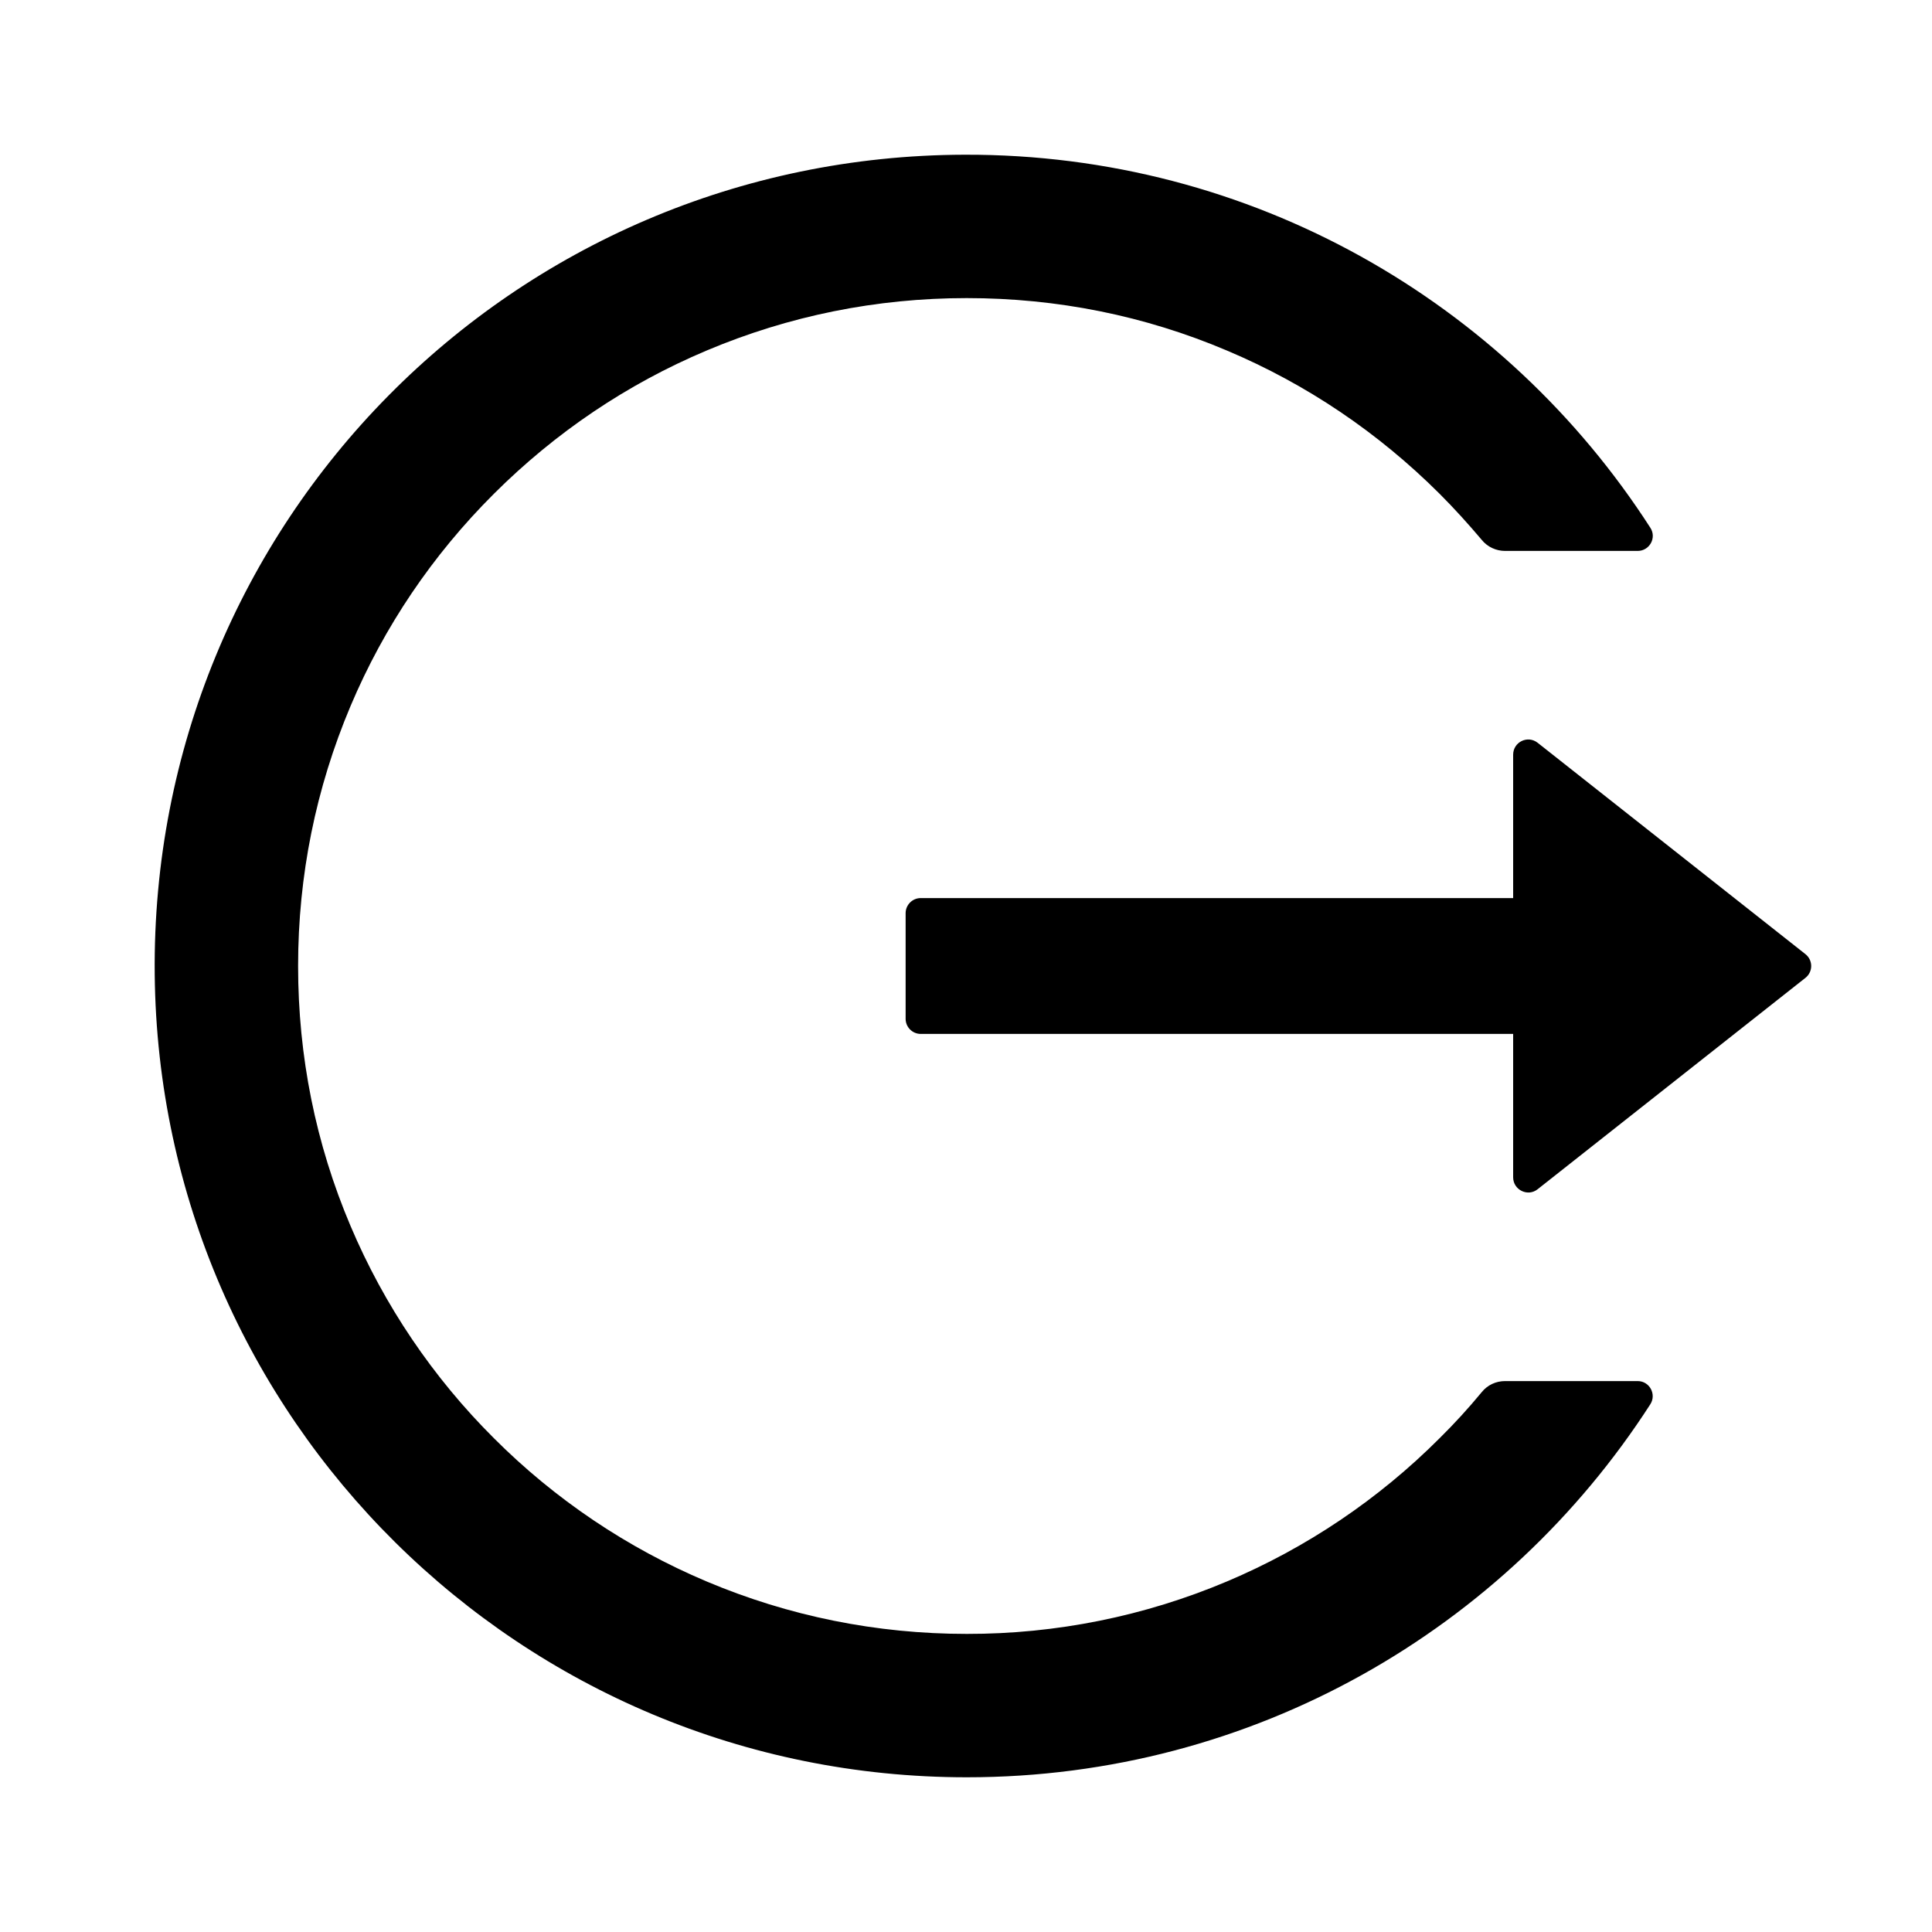
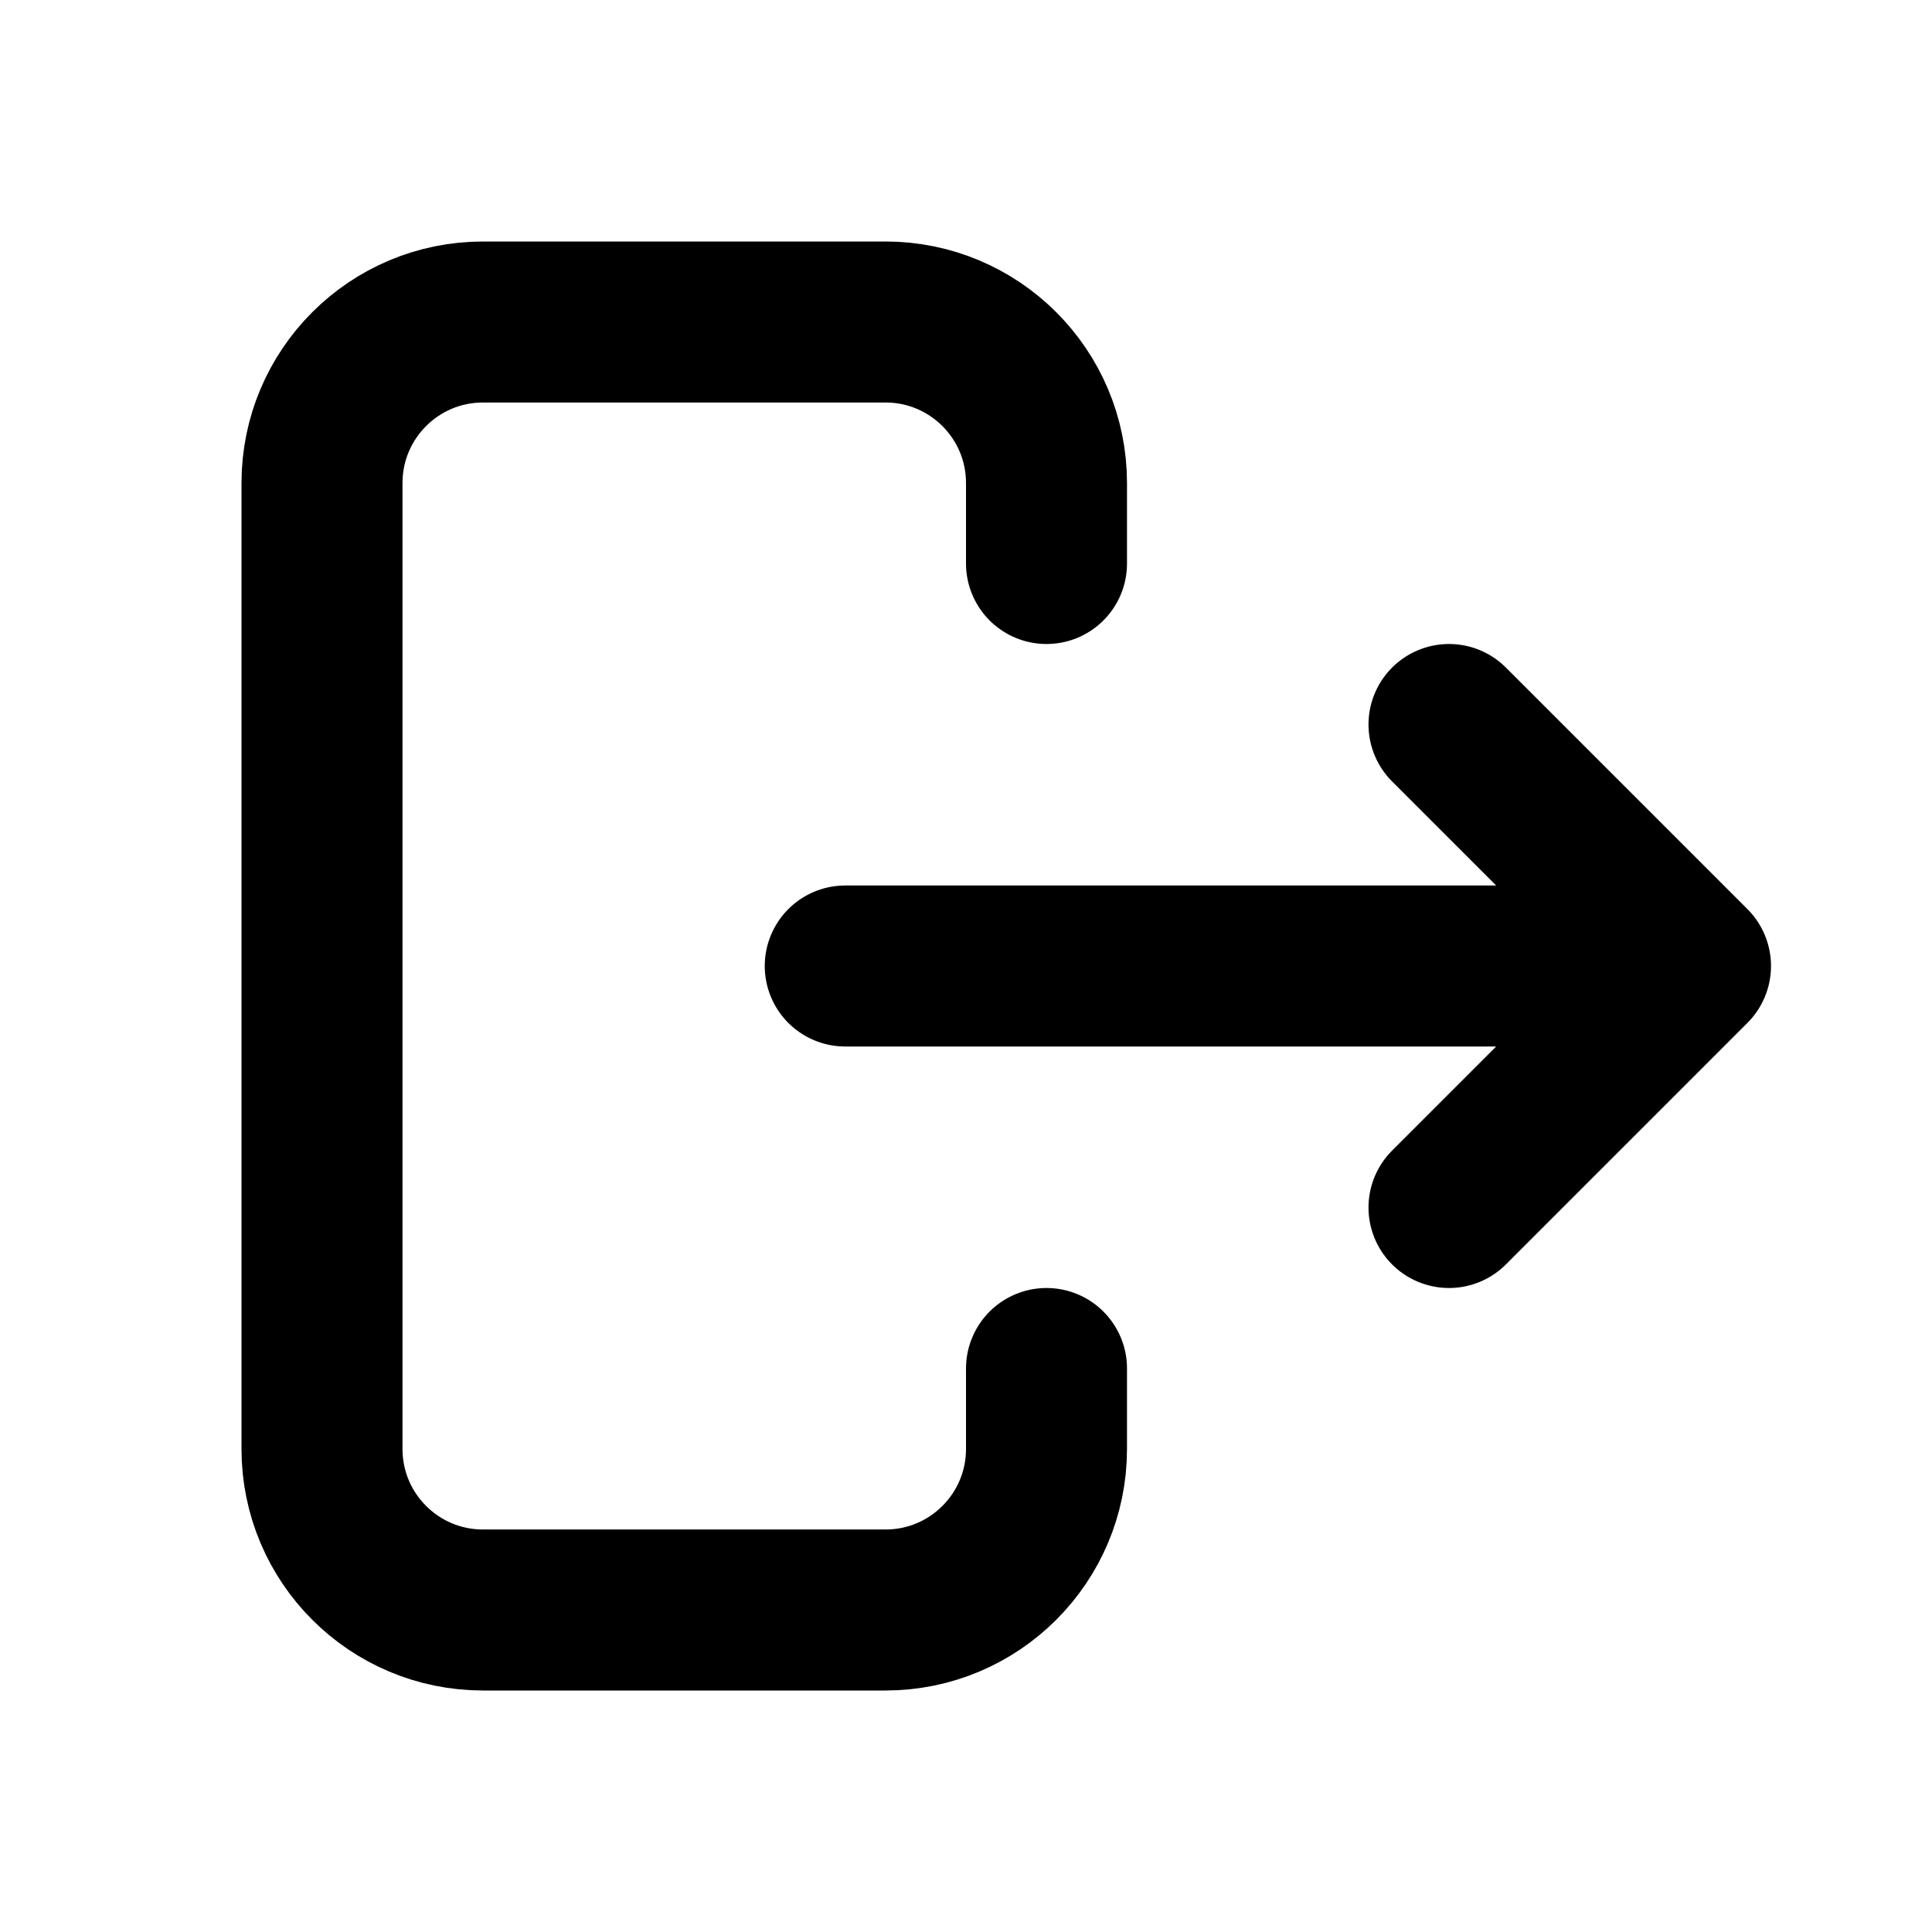
- <svg xmlns="http://www.w3.org/2000/svg" width="1024px" height="1024px" viewBox="0 0 1024 1024" class="icon">
-   <path d="M868 732h-70.3c-4.8 0-9.3 2.1-12.3 5.8-7 8.5-14.5 16.7-22.4 24.5a353.84 353.84 0 0 1-112.7 75.9A352.8 352.8 0 0 1 512.4 866c-47.9 0-94.3-9.4-137.9-27.8a353.84 353.84 0 0 1-112.7-75.9 353.28 353.28 0 0 1-76-112.5C167.3 606.2 158 559.9 158 512s9.4-94.2 27.8-137.8c17.8-42.1 43.4-80 76-112.5s70.5-58.1 112.7-75.9c43.6-18.4 90-27.8 137.9-27.8 47.9 0 94.3 9.3 137.9 27.8 42.2 17.8 80.1 43.4 112.7 75.9 7.9 7.9 15.3 16.1 22.4 24.5 3 3.7 7.6 5.8 12.3 5.8H868c6.3 0 10.2-7 6.7-12.3C798 160.5 663.8 81.6 511.3 82 271.7 82.6 79.6 277.1 82 516.4 84.4 751.9 276.2 942 512.4 942c152.1 0 285.7-78.8 362.3-197.7 3.4-5.3-.4-12.3-6.7-12.3zm88.9-226.3L815 393.7c-5.3-4.2-13-.4-13 6.3v76H488c-4.4 0-8 3.6-8 8v56c0 4.4 3.6 8 8 8h314v76c0 6.7 7.8 10.5 13 6.3l141.9-112a8 8 0 0 0 0-12.6z" />
+ <svg xmlns="http://www.w3.org/2000/svg" width="800px" height="800px" viewBox="0 0 24 24" fill="none">
+   <path stroke="#000000" stroke-linecap="round" stroke-linejoin="round" stroke-width="2" d="M20 12h-9.5m7.5 3l3-3-3-3m-5-2V6a2 2 0 00-2-2H6a2 2 0 00-2 2v12a2 2 0 002 2h5a2 2 0 002-2v-1" />
</svg>
